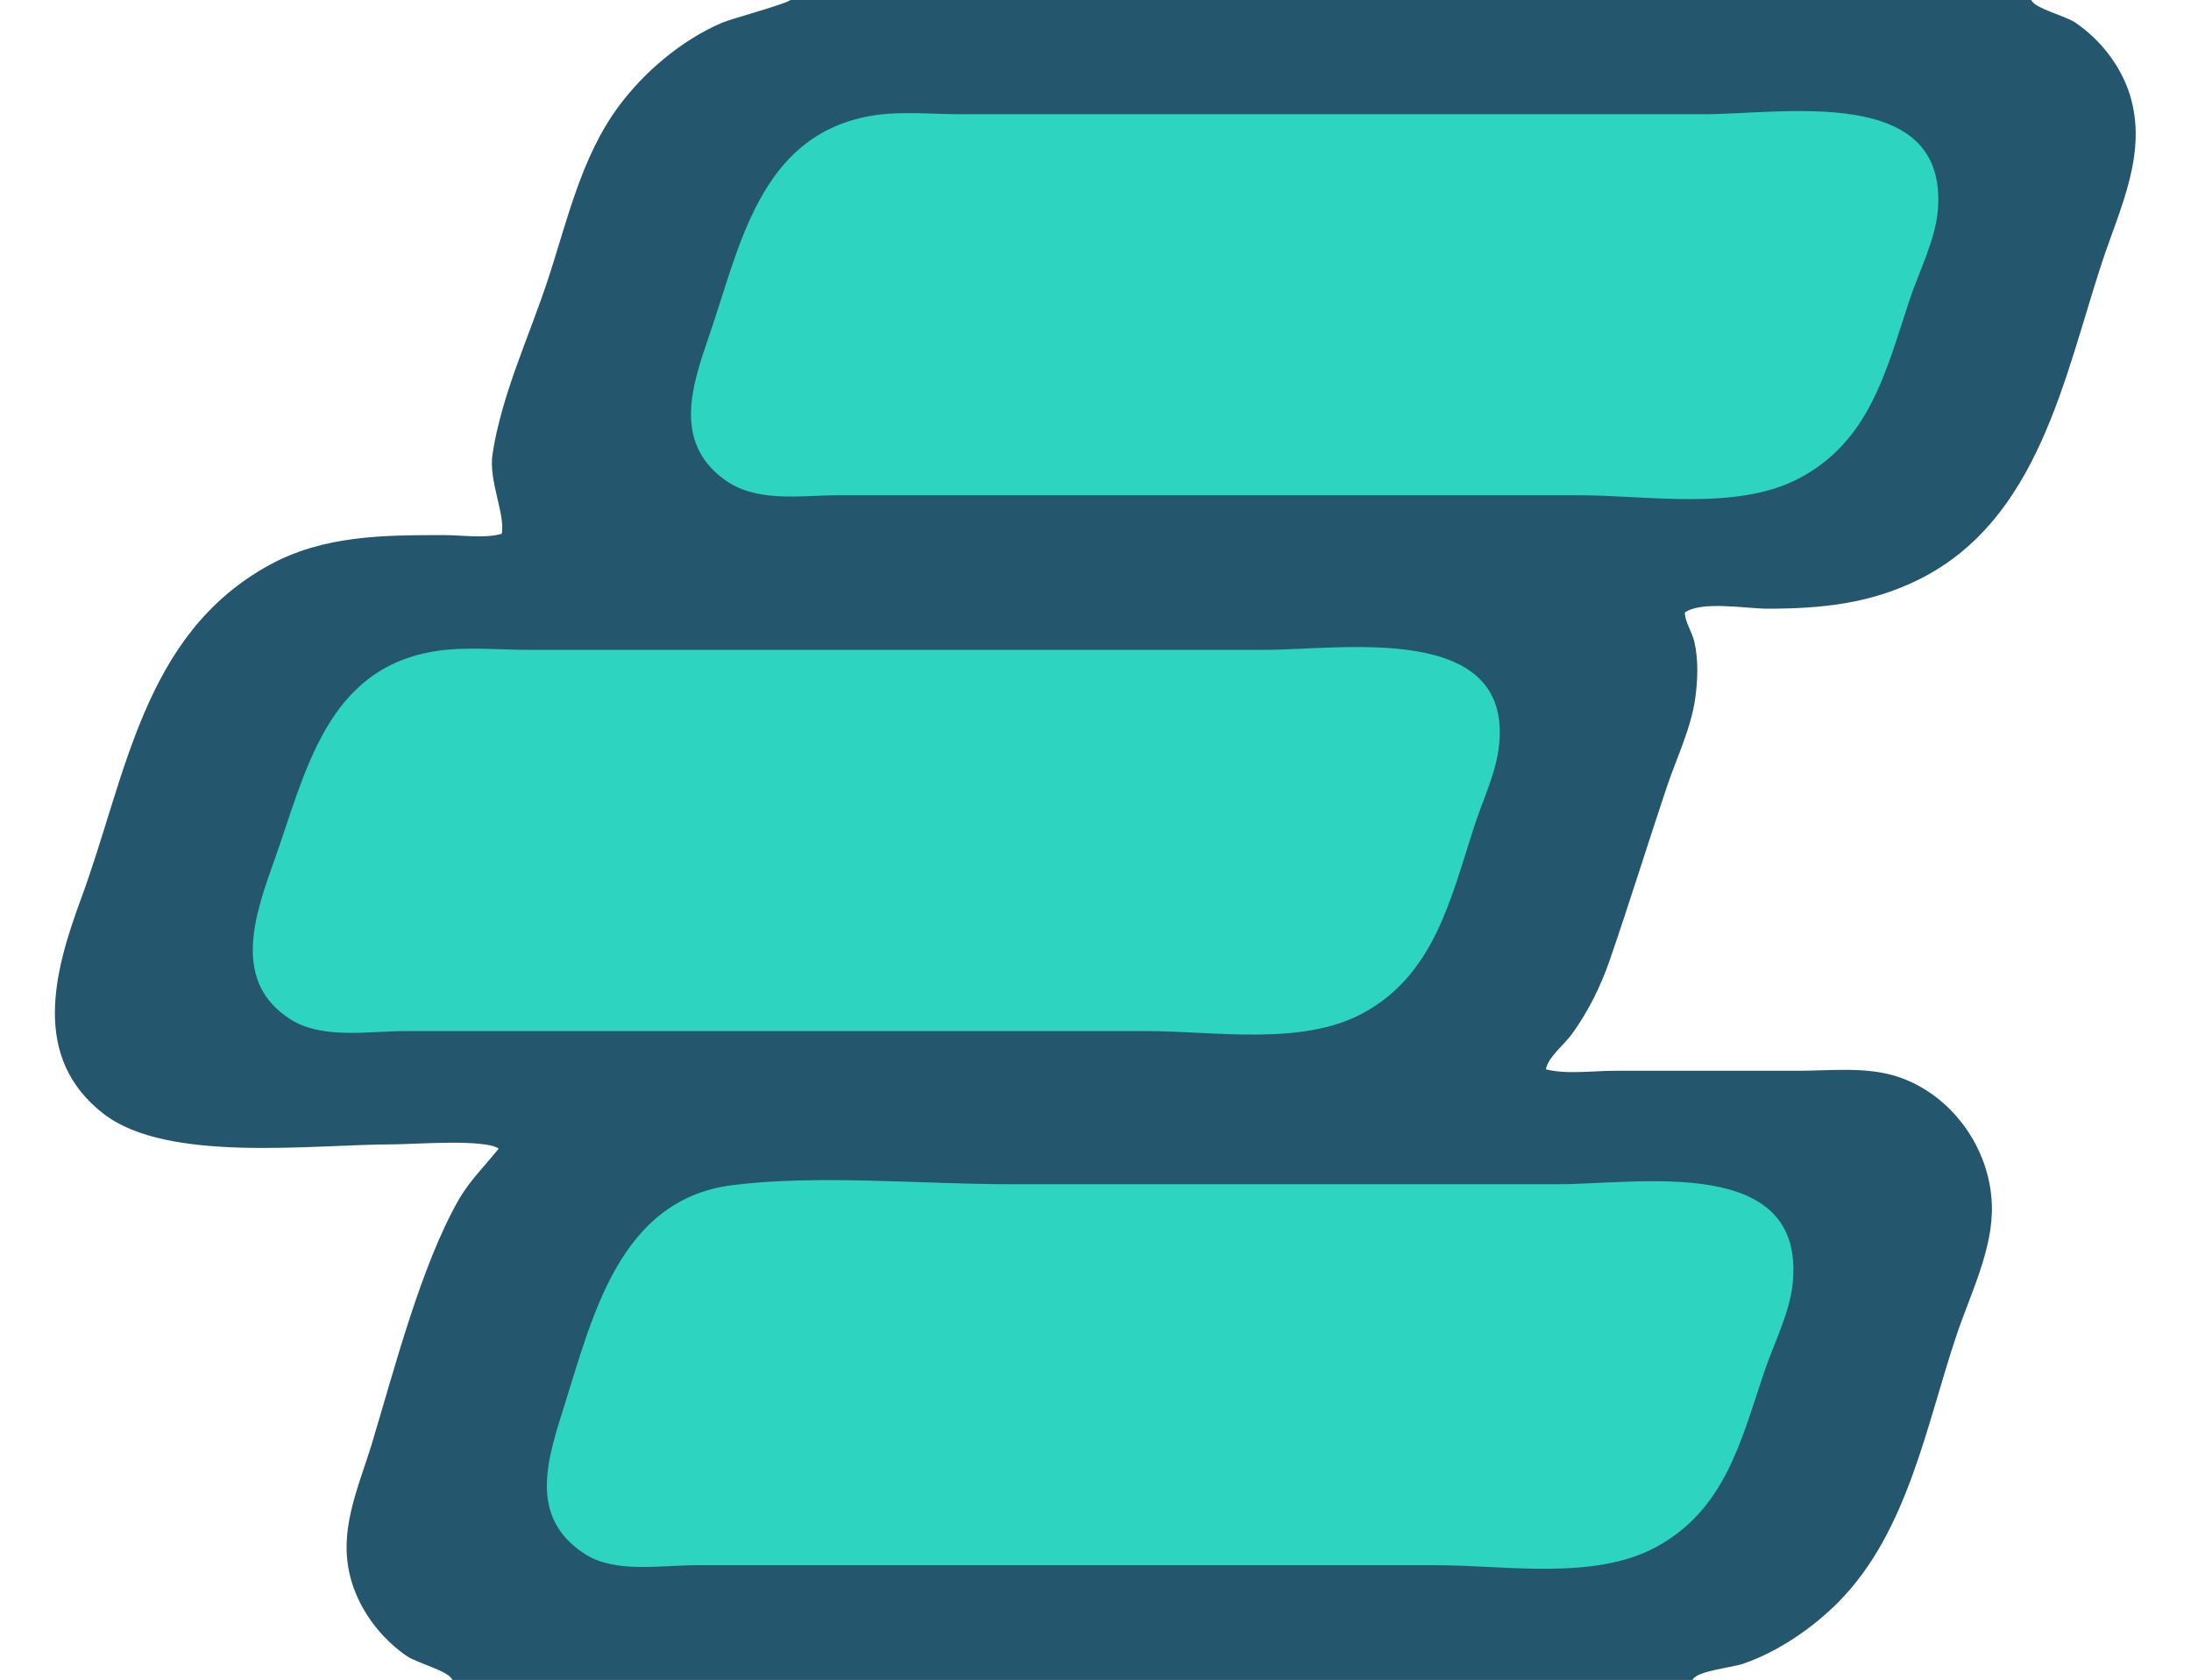
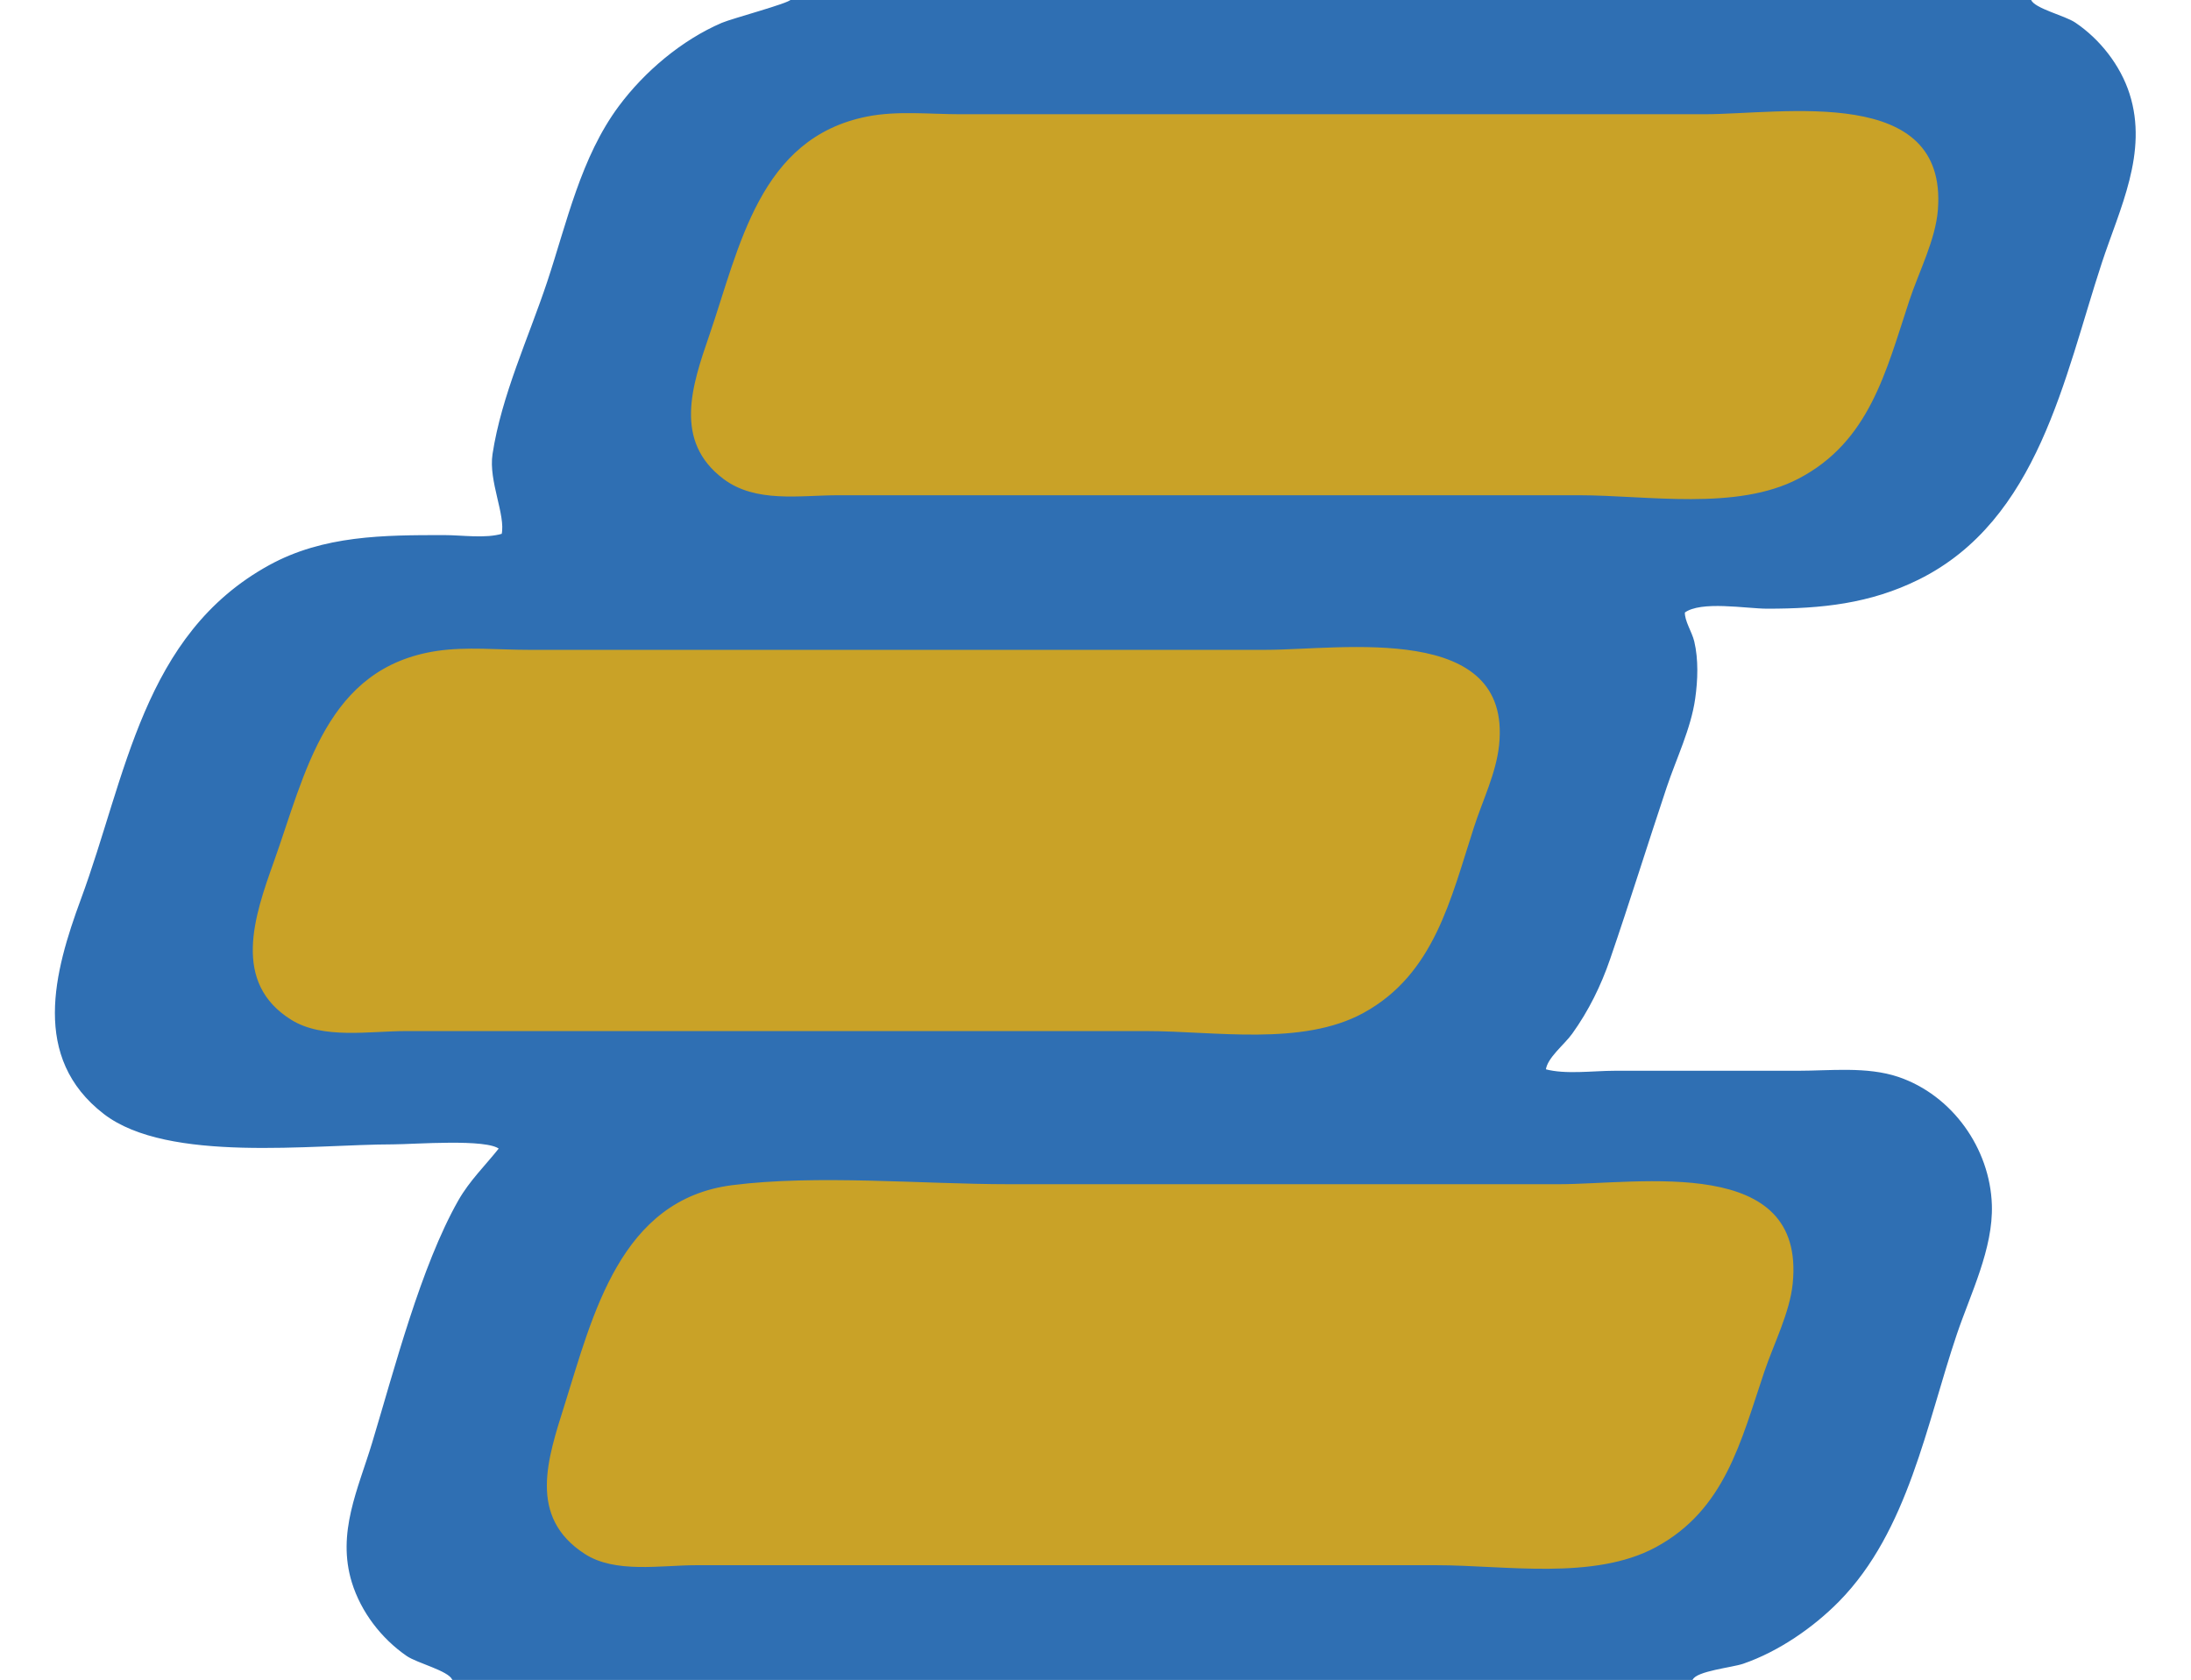
<svg xmlns="http://www.w3.org/2000/svg" viewBox="0 0 287 220" width="287" height="220">
  <style>
- path:first-of-type { fill: #2dd4bf !important; stroke: #2dd4bf !important; }
- path:nth-of-type(2) { fill: #24566d !important; stroke: #24566d !important; }
+ path:first-of-type { fill: #c9a227 !important; stroke: #c9a227 !important; }
+ path:nth-of-type(2) { fill: #2f6fb3 !important; stroke: #2f6fb3 !important; }
</style>
-   <path d="M113.58 15.14C117.49 14.36 121.87 14.84 125.83 14.84C133.72 14.84 141.61 14.84 149.5 14.84C174.06 14.84 198.61 14.84 223.17 14.84C233.61 14.84 255.27 10.86 253.97 27.5C253.66 31.46 251.46 35.66 250.22 39.42C247.16 48.68 245 57.93 235.65 62.81C227.49 67.08 215.77 65 206.83 65C185.83 65 164.83 65 143.83 65C132.5 65 121.17 65 109.83 65C104.78 65 98.97 66.06 94.68 62.83C88.04 57.82 90.52 50.47 92.78 43.92C96.76 32.36 99.33 17.95 113.58 15.14ZM57.25 85.14C61.1 84.57 65.28 85 69.17 85C77.17 85 85.17 85 93.17 85C117.39 85 141.61 85 165.83 85C175.7 85 198.21 81.26 196.49 97.63C196.1 101.32 194.33 104.88 193.2 108.38C190.15 117.77 188 127.7 178.64 132.81C170.57 137.21 159.06 135.19 150.17 135.19C129.28 135.19 108.39 135.19 87.5 135.19C76.06 135.19 64.61 135.19 53.17 135.19C48.44 135.19 42.29 136.3 38.11 133.71C30.15 128.77 33.21 119.96 35.74 112.88C39.9 101.25 42.58 87.32 57.25 85.14ZM95.88 155.13C106.96 153.71 120.8 155 132.17 155C156.17 155 180.17 155 204.17 155C214.8 155 236.69 151.05 234.95 168.17C234.56 172.01 232.45 176.1 231.22 179.75C228.14 188.87 226.07 197.86 216.95 202.79C208.8 207.19 197.13 205.16 188.17 205.16C167.17 205.16 146.17 205.16 125.17 205.16C113.83 205.16 102.5 205.16 91.17 205.16C86.58 205.16 80.55 206.27 76.53 203.66C68.94 198.74 71.63 191.02 73.83 184.01C77.55 172.19 81.13 157.02 95.88 155.13Z" fill="#2dd4bf" fill-rule="evenodd" stroke="#2dd4bf" stroke-width="0.25" stroke-linejoin="round" />
-   <path d="M103.64 0.06C157.74 0.06 211.85 0.06 265.95 0.06C266.49 1.25 270.4 2.14 271.77 3.06C274.98 5.22 277.65 8.63 278.83 12.32C281.28 19.98 277.55 27.25 275.2 34.4C270.27 49.4 266.91 68.05 251.3 75.8C244.91 78.97 238.57 79.61 231.5 79.61C228.75 79.61 222.76 78.52 220.58 80.17C220.51 81.35 221.52 82.82 221.81 84.05C222.37 86.41 222.27 89.11 221.93 91.5C221.38 95.41 219.46 99.34 218.21 103.07C215.7 110.57 213.36 118.13 210.79 125.6C209.6 129.07 207.98 132.36 205.84 135.34C204.81 136.78 202.53 138.51 202.36 140.17C205.07 140.91 208.63 140.39 211.5 140.39C219.5 140.39 227.5 140.39 235.5 140.39C239.76 140.39 244.53 139.81 248.63 141.19C255.64 143.57 260.55 150.49 260.79 157.83C260.98 163.54 258 169.44 256.21 174.74C252.23 186.52 249.83 200.5 240.83 209.67C237.45 213.11 232.9 216.24 228.31 217.82C226.83 218.33 222.21 218.76 221.64 219.94C167.54 219.94 113.43 219.94 59.33 219.94C58.77 218.73 54.71 217.76 53.34 216.82C50.04 214.54 47.4 211.1 46.21 207.26C44.22 200.79 47.04 195.07 48.86 189.05C51.78 179.38 55.25 165.93 60.15 157.3C61.62 154.72 63.69 152.73 65.5 150.44C63.91 148.99 54.15 149.78 51.5 149.78C40.98 149.78 22.03 152.26 13.68 145.83C4.19 138.52 7.19 127.38 10.71 117.84C16.68 101.69 18.8 83.23 35.3 74.15C42.41 70.24 50.26 70.22 58.17 70.22C60.55 70.22 63.58 70.7 65.83 70.03C66.39 67.45 64.1 63.02 64.64 59.5C65.81 51.84 69.36 44.27 71.8 36.94C74.38 29.17 76.2 20.66 81.15 13.99C84.52 9.45 89.39 5.35 94.59 3.11C95.98 2.52 103.39 0.55 103.64 0.06ZM113.58 15.14C99.33 17.95 96.76 32.36 92.78 43.92C90.52 50.47 88.04 57.82 94.68 62.83C98.97 66.06 104.78 65 109.83 65C121.17 65 132.5 65 143.83 65C164.83 65 185.83 65 206.83 65C215.77 65 227.49 67.08 235.65 62.81C245 57.93 247.16 48.68 250.22 39.42C251.46 35.66 253.66 31.46 253.97 27.5C255.27 10.86 233.61 14.84 223.17 14.84C198.61 14.84 174.06 14.84 149.5 14.84C141.61 14.84 133.72 14.84 125.83 14.84C121.87 14.84 117.49 14.36 113.58 15.14ZM57.25 85.14C42.58 87.32 39.9 101.25 35.74 112.88C33.21 119.96 30.15 128.77 38.11 133.71C42.29 136.3 48.44 135.19 53.17 135.19C64.61 135.19 76.06 135.19 87.5 135.19C108.39 135.19 129.28 135.19 150.17 135.19C159.06 135.19 170.57 137.21 178.64 132.81C188 127.7 190.15 117.77 193.2 108.38C194.33 104.88 196.1 101.32 196.49 97.63C198.21 81.26 175.7 85 165.83 85C141.61 85 117.39 85 93.17 85C85.17 85 77.17 85 69.17 85C65.28 85 61.1 84.57 57.25 85.14ZM95.88 155.13C81.13 157.02 77.55 172.19 73.83 184.01C71.63 191.02 68.94 198.74 76.53 203.66C80.55 206.27 86.58 205.16 91.17 205.16C102.5 205.16 113.83 205.16 125.17 205.16C146.17 205.16 167.17 205.16 188.17 205.16C197.13 205.16 208.8 207.19 216.95 202.79C226.07 197.86 228.14 188.87 231.22 179.75C232.45 176.1 234.56 172.01 234.95 168.17C236.69 151.05 214.8 155 204.17 155C180.17 155 156.17 155 132.17 155C120.8 155 106.96 153.71 95.88 155.13Z" fill="#2dd4bf" fill-rule="evenodd" stroke="#2dd4bf" stroke-width="0.25" stroke-linejoin="round" />
+   <path d="M113.58 15.14C117.49 14.36 121.87 14.84 125.83 14.84C133.72 14.84 141.61 14.84 149.5 14.84C174.06 14.84 198.61 14.84 223.17 14.84C233.61 14.84 255.27 10.86 253.97 27.5C253.66 31.46 251.46 35.66 250.22 39.42C247.16 48.68 245 57.93 235.65 62.81C227.49 67.08 215.77 65 206.83 65C185.83 65 164.83 65 143.83 65C132.5 65 121.17 65 109.83 65C104.78 65 98.97 66.06 94.68 62.83C88.04 57.82 90.52 50.47 92.78 43.92C96.76 32.36 99.33 17.95 113.58 15.14ZM57.25 85.14C61.1 84.57 65.28 85 69.17 85C77.17 85 85.17 85 93.17 85C117.39 85 141.61 85 165.83 85C175.7 85 198.21 81.26 196.49 97.63C196.1 101.32 194.33 104.88 193.2 108.38C190.15 117.77 188 127.7 178.64 132.81C170.57 137.21 159.06 135.19 150.17 135.19C129.28 135.19 108.39 135.19 87.5 135.19C76.06 135.19 64.61 135.19 53.17 135.19C48.44 135.19 42.29 136.3 38.11 133.71C30.15 128.77 33.21 119.96 35.74 112.88C39.9 101.25 42.58 87.32 57.25 85.14ZM95.88 155.13C106.96 153.71 120.8 155 132.17 155C156.17 155 180.17 155 204.17 155C214.8 155 236.69 151.05 234.95 168.17C234.56 172.01 232.45 176.1 231.22 179.75C228.14 188.87 226.07 197.86 216.95 202.79C208.8 207.19 197.13 205.16 188.17 205.16C167.17 205.16 146.17 205.16 125.17 205.16C113.83 205.16 102.5 205.16 91.17 205.16C86.58 205.16 80.55 206.27 76.53 203.66C68.94 198.74 71.63 191.02 73.83 184.01C77.55 172.19 81.13 157.02 95.88 155.13Z" fill="#c9a227" fill-rule="evenodd" stroke="#c9a227" stroke-width="0.25" stroke-linejoin="round" />
+   <path d="M103.64 0.06C157.74 0.06 211.85 0.06 265.95 0.06C266.49 1.25 270.4 2.14 271.77 3.06C274.98 5.22 277.65 8.63 278.83 12.32C281.28 19.98 277.55 27.25 275.2 34.4C270.27 49.4 266.91 68.05 251.3 75.8C244.91 78.97 238.57 79.61 231.5 79.61C228.75 79.61 222.76 78.52 220.58 80.17C220.51 81.35 221.52 82.82 221.81 84.05C222.37 86.41 222.27 89.11 221.93 91.5C221.38 95.41 219.46 99.34 218.21 103.07C215.7 110.57 213.36 118.13 210.79 125.6C209.6 129.07 207.98 132.36 205.84 135.34C204.81 136.78 202.53 138.51 202.36 140.17C205.07 140.91 208.63 140.39 211.5 140.39C219.5 140.39 227.5 140.39 235.5 140.39C239.76 140.39 244.53 139.81 248.63 141.19C255.64 143.57 260.55 150.49 260.79 157.83C260.98 163.54 258 169.44 256.21 174.74C252.23 186.52 249.83 200.5 240.83 209.67C237.45 213.11 232.9 216.24 228.31 217.82C226.83 218.33 222.21 218.76 221.64 219.94C167.54 219.94 113.43 219.94 59.33 219.94C58.77 218.73 54.71 217.76 53.34 216.82C50.04 214.54 47.4 211.1 46.21 207.26C44.22 200.79 47.04 195.07 48.86 189.05C51.78 179.38 55.25 165.93 60.15 157.3C61.62 154.72 63.69 152.73 65.5 150.44C63.91 148.99 54.15 149.78 51.5 149.78C40.98 149.78 22.03 152.26 13.68 145.83C4.19 138.52 7.19 127.38 10.71 117.84C16.68 101.69 18.8 83.23 35.3 74.15C42.41 70.24 50.26 70.22 58.17 70.22C60.55 70.22 63.58 70.7 65.83 70.03C66.39 67.45 64.1 63.02 64.64 59.5C65.81 51.84 69.36 44.27 71.8 36.94C74.38 29.17 76.2 20.66 81.15 13.99C84.52 9.45 89.39 5.35 94.59 3.11C95.98 2.52 103.39 0.55 103.64 0.06ZM113.58 15.14C99.33 17.95 96.76 32.36 92.78 43.92C90.52 50.47 88.04 57.82 94.68 62.83C98.97 66.06 104.78 65 109.83 65C121.17 65 132.5 65 143.83 65C164.83 65 185.83 65 206.83 65C215.77 65 227.49 67.08 235.65 62.81C245 57.93 247.16 48.68 250.22 39.42C251.46 35.66 253.66 31.46 253.97 27.5C255.27 10.86 233.61 14.84 223.17 14.84C198.61 14.84 174.06 14.84 149.5 14.84C141.61 14.84 133.72 14.84 125.83 14.84C121.87 14.84 117.49 14.36 113.58 15.14ZM57.25 85.14C42.58 87.32 39.9 101.25 35.74 112.88C33.21 119.96 30.15 128.77 38.11 133.71C42.29 136.3 48.44 135.19 53.17 135.19C64.61 135.19 76.06 135.19 87.5 135.19C108.39 135.19 129.28 135.19 150.17 135.19C159.06 135.19 170.57 137.21 178.64 132.81C188 127.7 190.15 117.77 193.2 108.38C194.33 104.88 196.1 101.32 196.49 97.63C198.21 81.26 175.7 85 165.83 85C141.61 85 117.39 85 93.17 85C85.17 85 77.17 85 69.17 85C65.28 85 61.1 84.57 57.25 85.14ZM95.88 155.13C81.13 157.02 77.55 172.19 73.83 184.01C71.63 191.02 68.94 198.74 76.53 203.66C80.55 206.27 86.58 205.16 91.17 205.16C102.5 205.16 113.83 205.16 125.17 205.16C146.17 205.16 167.17 205.16 188.17 205.16C197.13 205.16 208.8 207.19 216.95 202.79C226.07 197.86 228.14 188.87 231.22 179.75C232.45 176.1 234.56 172.01 234.95 168.17C236.69 151.05 214.8 155 204.17 155C180.17 155 156.17 155 132.17 155C120.8 155 106.96 153.71 95.88 155.13Z" fill="#c9a227" fill-rule="evenodd" stroke="#c9a227" stroke-width="0.25" stroke-linejoin="round" />
</svg>
